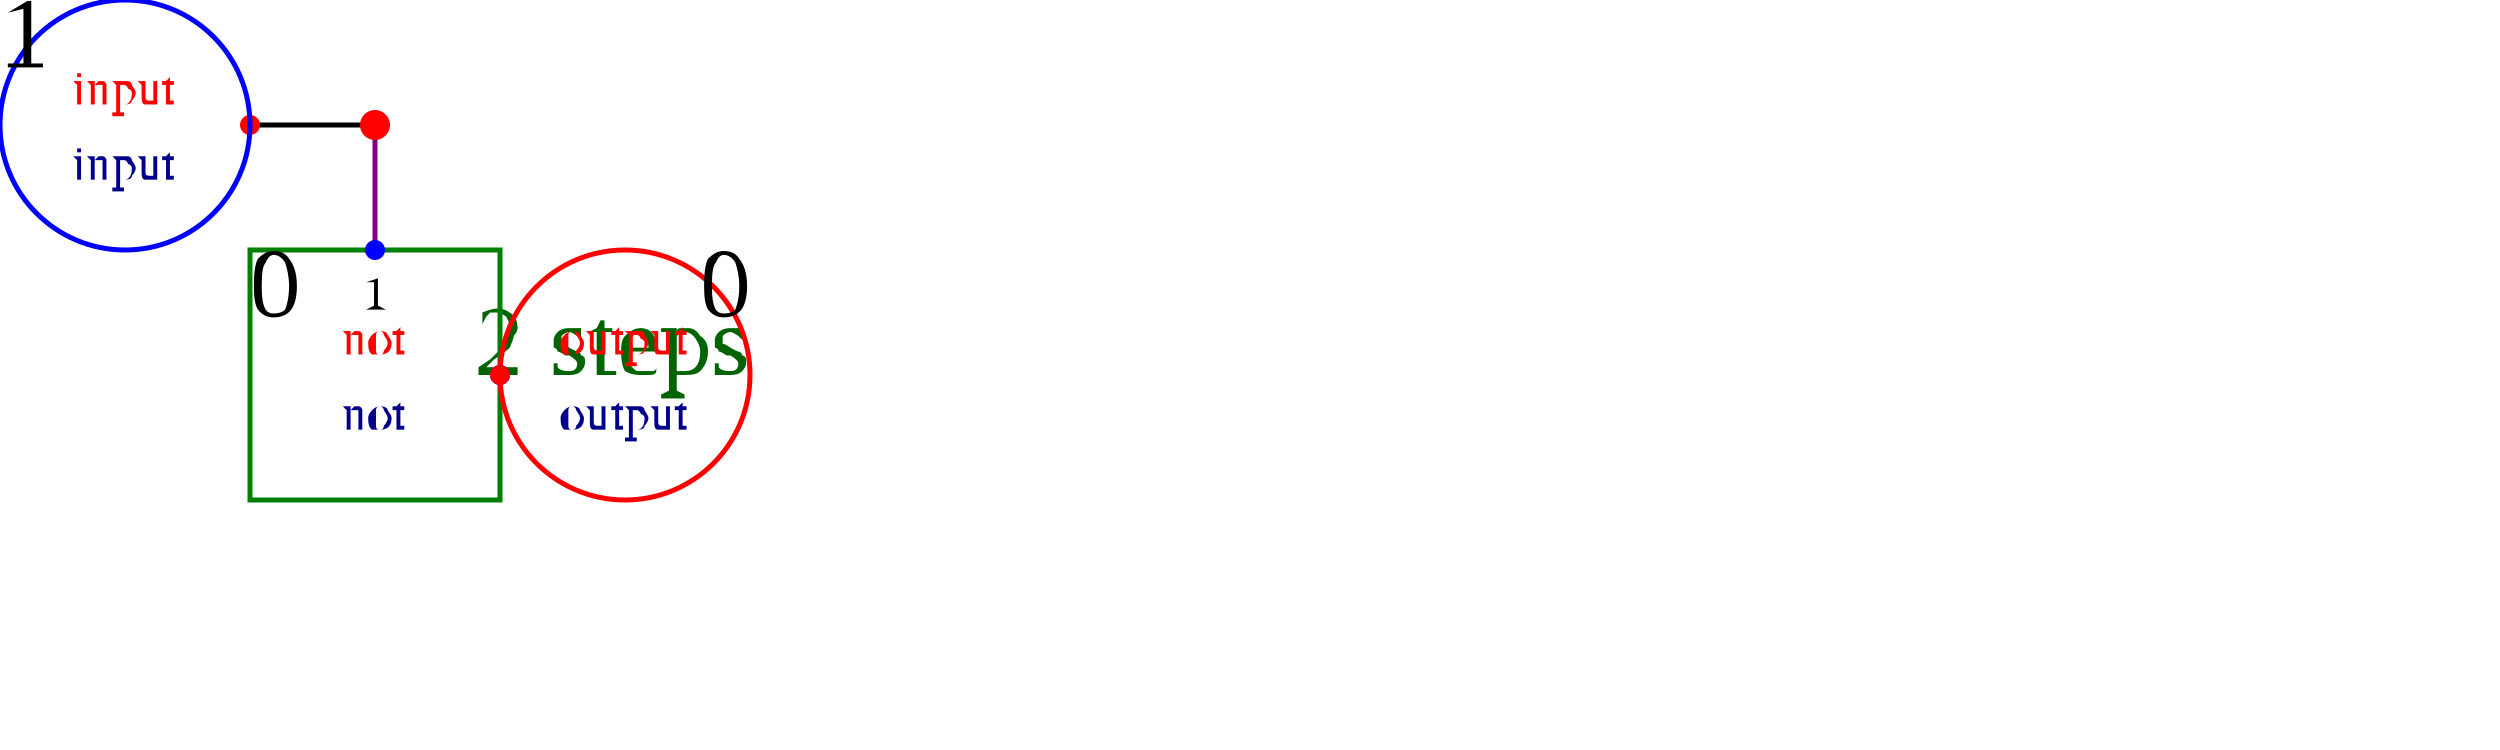
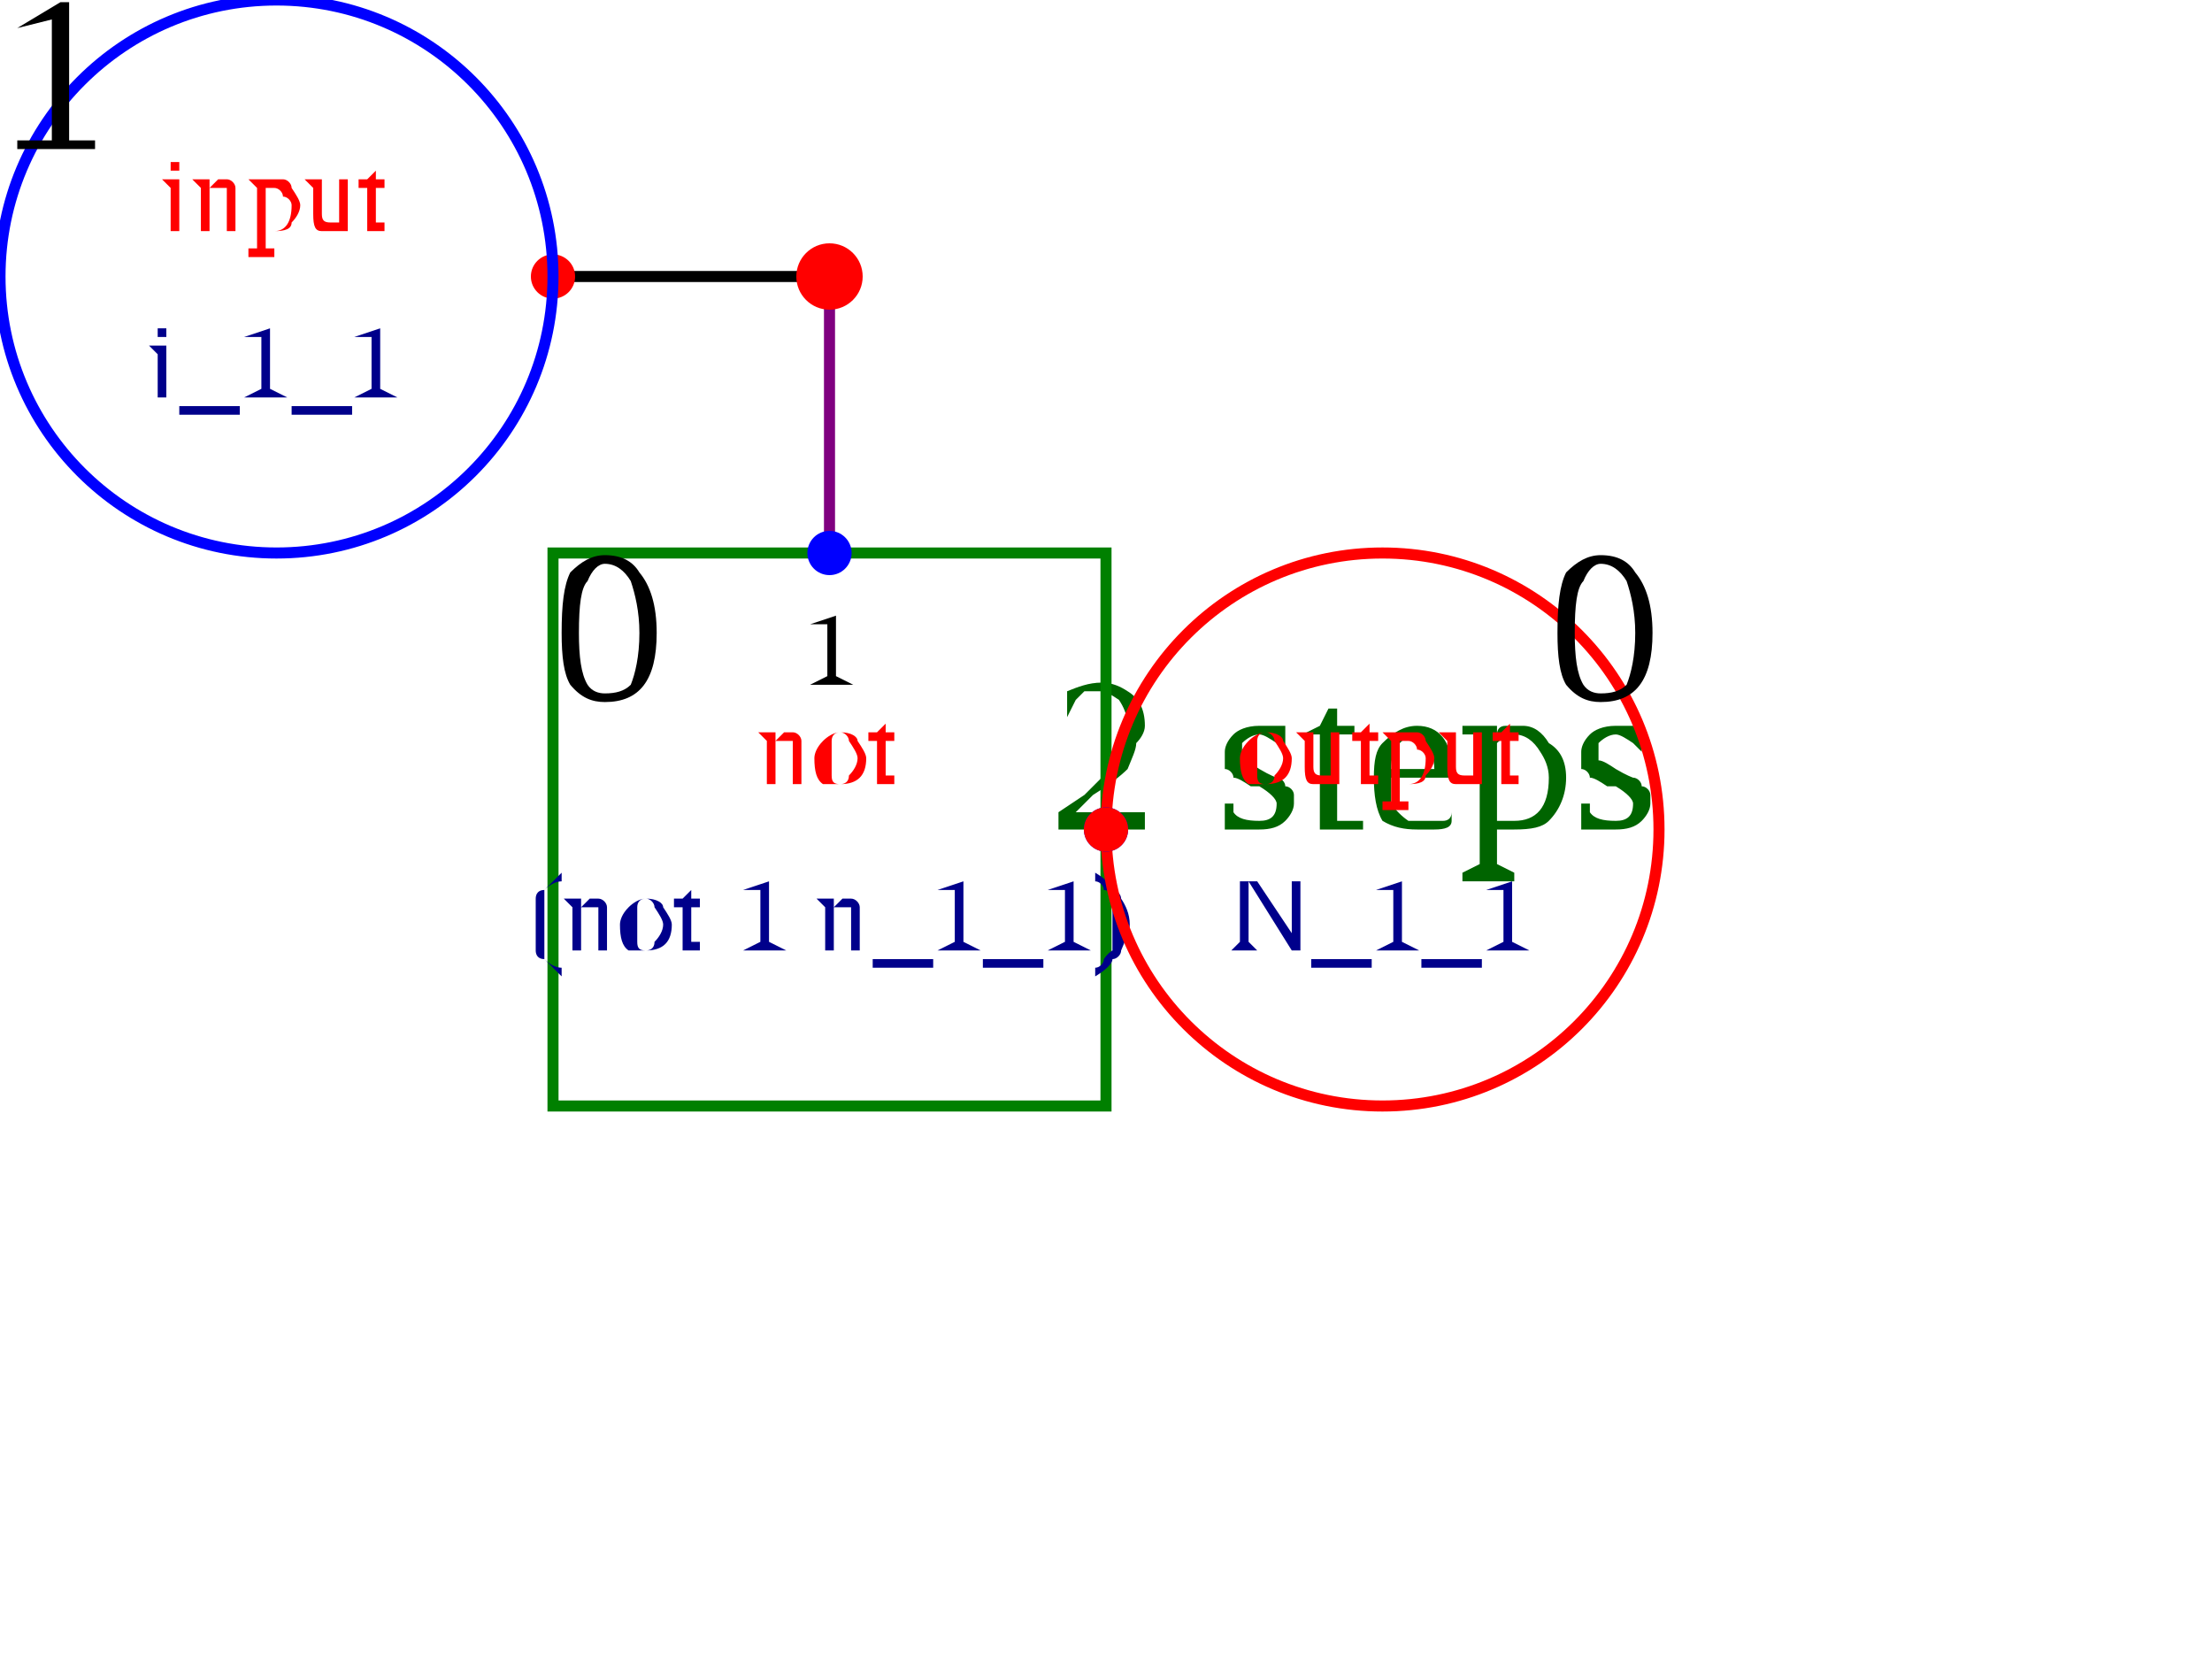
- <svg xmlns="http://www.w3.org/2000/svg" height="100%" viewBox="0 0 10 3" width="100%">
+ <svg xmlns="http://www.w3.org/2000/svg" height="100%" viewBox="0 0 4 3" width="100%">
  <text fill="darkGreen" font-size="0.4" stroke-width="0.04" text-anchor="end" x="3" y="1.5">2 steps</text>
  <rect fill="transparent" font-size="0.2" height="1" stroke="green" stroke-width="0.02" width="1" x="1" y="1" />
  <text dominant-baseline="hanging" fill="black" font-size="0.4" stroke-width="0.04" text-anchor="start" x="1" y="1">0</text>
  <text dominant-baseline="auto" fill="red" font-size="0.2" stroke-width="0.02" text-anchor="middle" x="1.5" y="1.417">not</text>
-   <text dominant-baseline="hanging" fill="darkblue" font-size="0.2" stroke-width="0.02" text-anchor="middle" x="1.5" y="1.583">not</text>
+   <text dominant-baseline="hanging" fill="darkblue" font-size="0.2" stroke-width="0.02" text-anchor="middle" x="1.5" y="1.583">(not 1 n_1_1)</text>
  <line font-size="0.2" stroke="black" stroke-width="0.02" x1="1" x2="1.5" y1="0.5" y2="0.5" />
  <line font-size="0.2" stroke="purple" stroke-width="0.02" x1="1.5" x2="1.5" y1="0.5" y2="1" />
  <circle cx="1.5" cy="0.5" fill="red" font-size="0.2" r="0.06" stroke-width="0.02" />
  <circle cx="1.5" cy="1" fill="blue" font-size="0.2" r="0.04" stroke-width="0.02" />
  <circle cx="1" cy="0.5" fill="red" font-size="0.2" r="0.04" stroke-width="0.02" />
  <text dominant-baseline="hanging" fill="black" font-size="0.2" stroke-width="0.02" text-anchor="middle" x="1.5" y="1.1">1</text>
  <circle cx="2.5" cy="1.5" fill="transparent" font-size="0.2" r="0.5" stroke="red" stroke-width="0.02" />
  <text dominant-baseline="hanging" fill="black" font-size="0.4" stroke-width="0.04" text-anchor="end" x="3" y="1">0</text>
  <text dominant-baseline="auto" fill="red" font-size="0.2" stroke-width="0.02" text-anchor="middle" x="2.5" y="1.417">output</text>
-   <text dominant-baseline="hanging" fill="darkblue" font-size="0.2" stroke-width="0.02" text-anchor="middle" x="2.5" y="1.583">output</text>
+   <text dominant-baseline="hanging" fill="darkblue" font-size="0.2" stroke-width="0.02" text-anchor="middle" x="2.5" y="1.583">N_1_1</text>
  <line font-size="0.2" stroke="black" stroke-width="0.02" x1="2" x2="2" y1="1.5" y2="1.5" />
  <circle cx="2" cy="1.5" fill="blue" font-size="0.2" r="0.04" stroke-width="0.02" />
  <circle cx="2" cy="1.5" fill="red" font-size="0.2" r="0.04" stroke-width="0.02" />
  <circle cx="0.5" cy="0.5" fill="transparent" font-size="0.2" r="0.5" stroke="blue" stroke-width="0.02" />
  <text dominant-baseline="hanging" fill="black" font-size="0.4" stroke-width="0.04" text-anchor="start" x="0" y="0">1</text>
  <text dominant-baseline="auto" fill="red" font-size="0.2" stroke-width="0.02" text-anchor="middle" x="0.5" y="0.417">input</text>
-   <text dominant-baseline="hanging" fill="darkblue" font-size="0.2" stroke-width="0.02" text-anchor="middle" x="0.5" y="0.583">input</text>
+   <text dominant-baseline="hanging" fill="darkblue" font-size="0.2" stroke-width="0.02" text-anchor="middle" x="0.5" y="0.583">i_1_1</text>
</svg>
